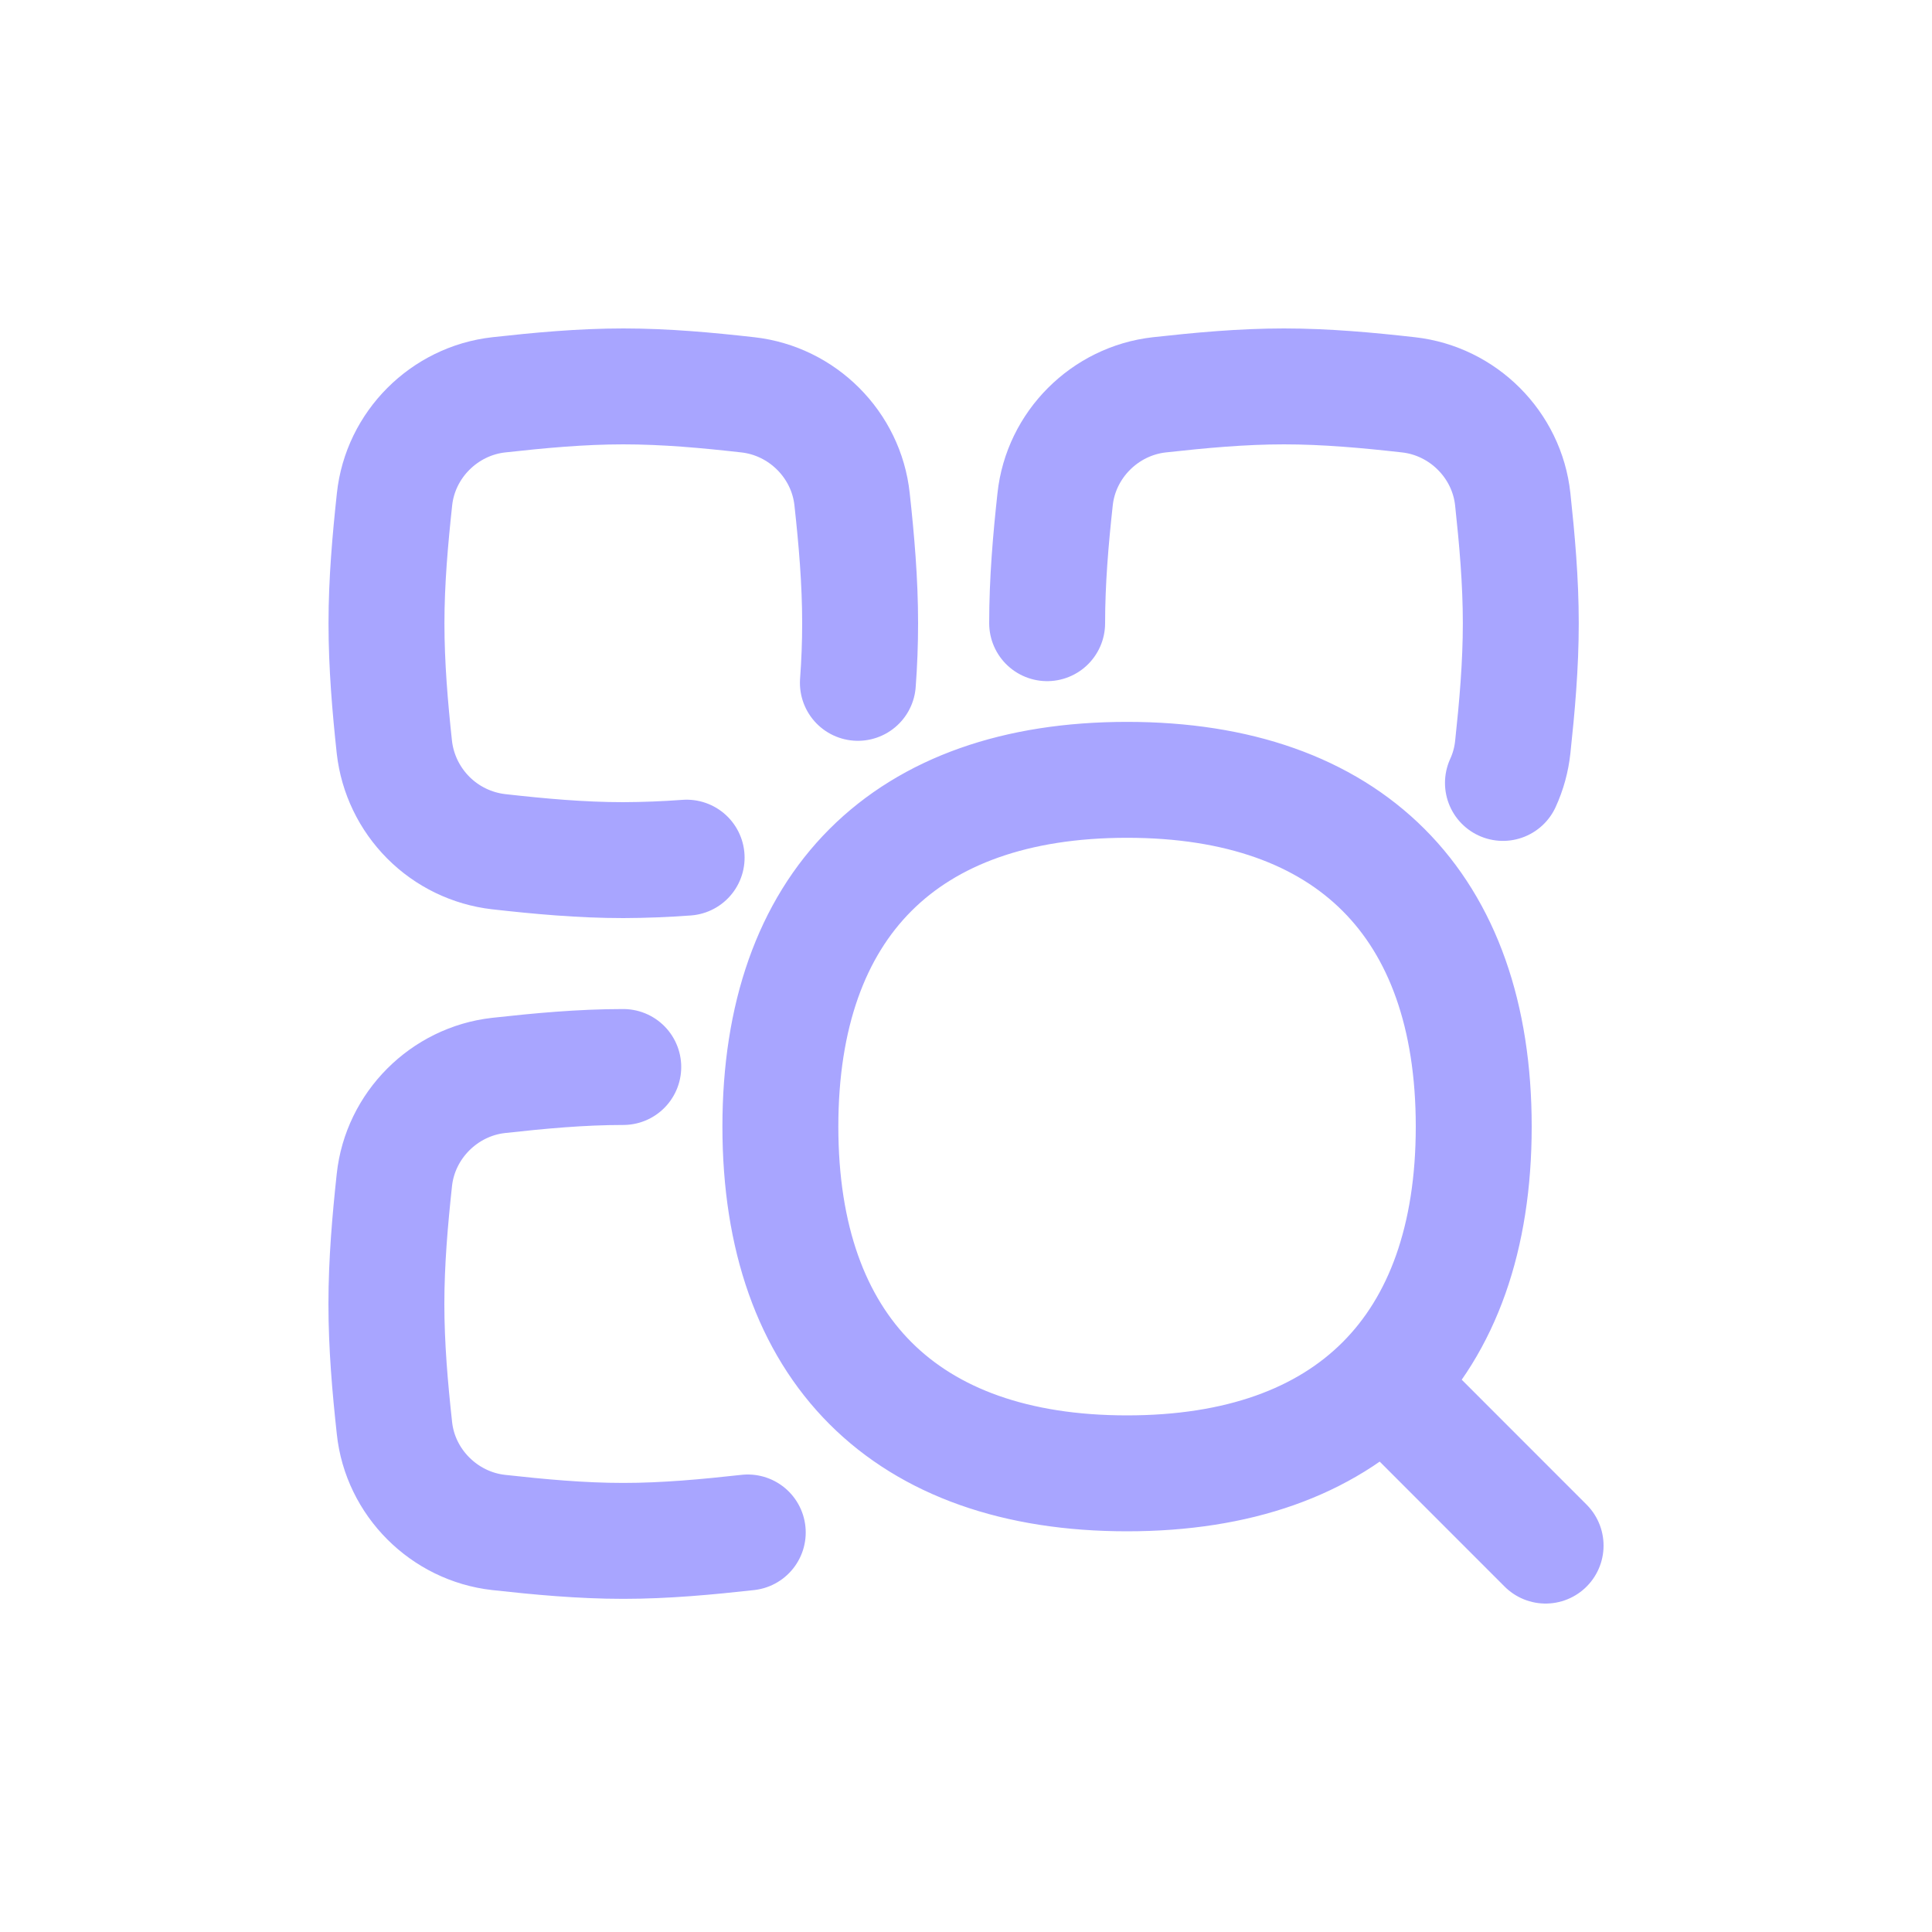
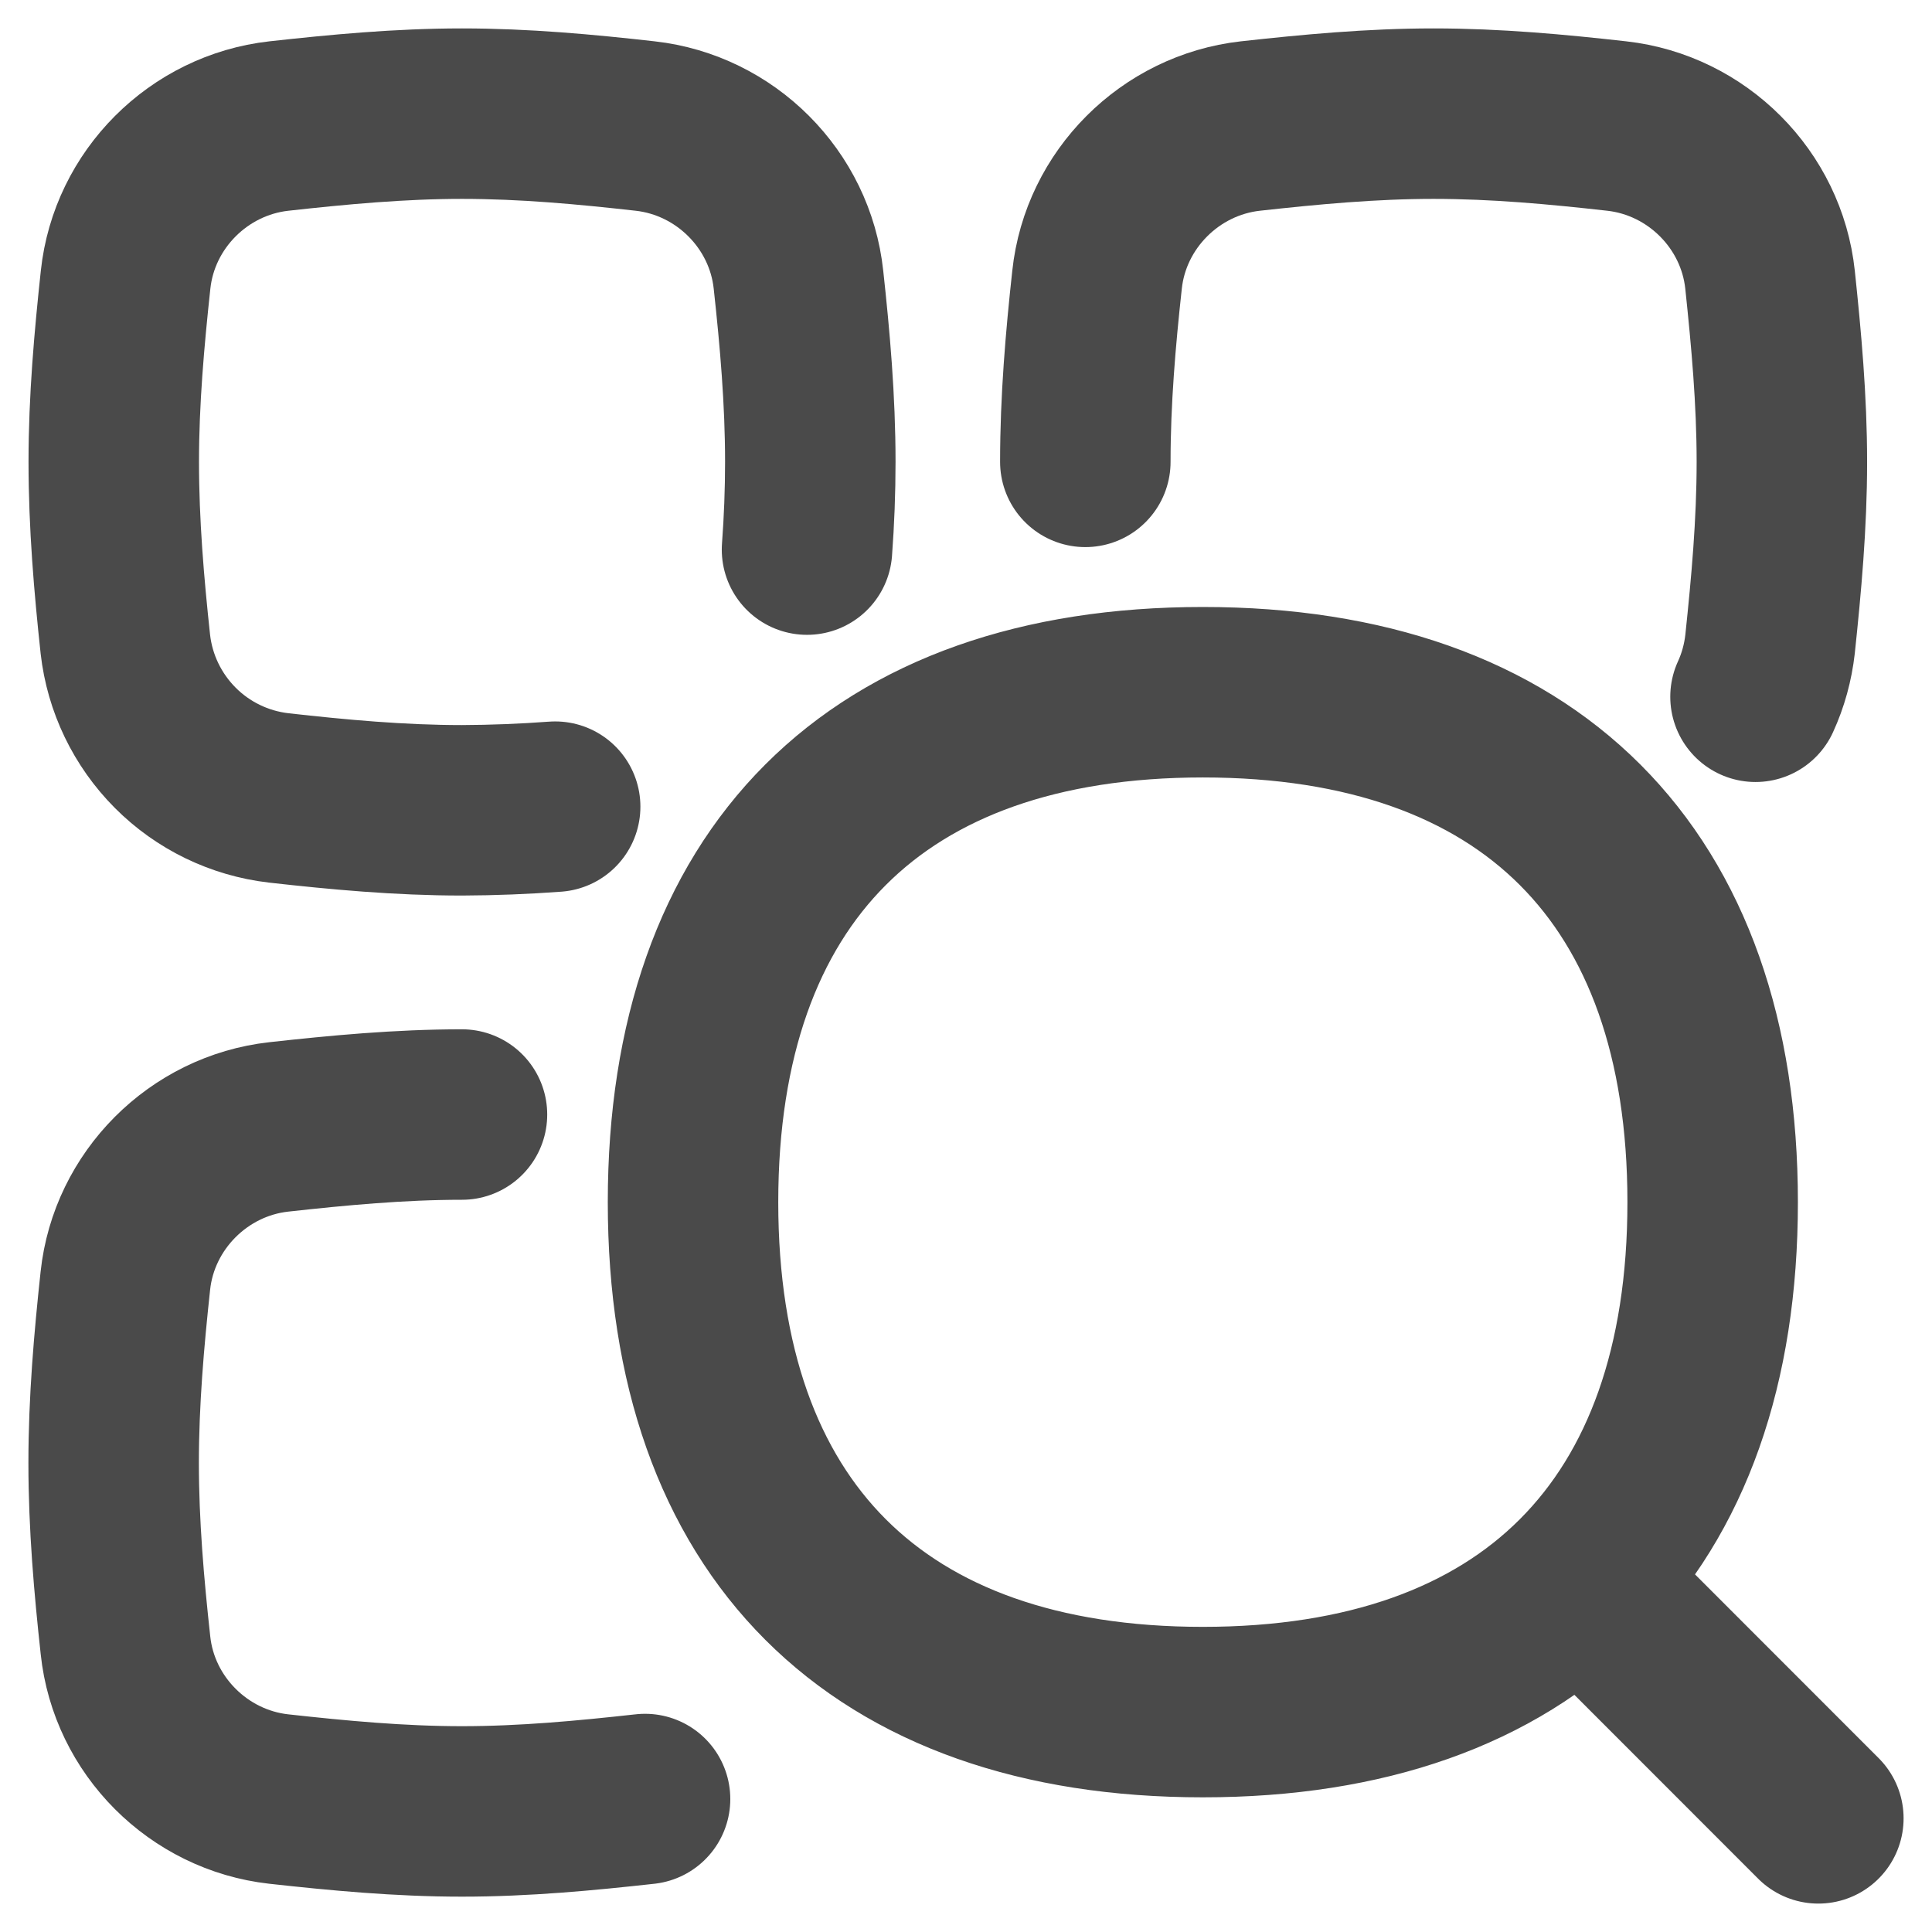
- <svg xmlns="http://www.w3.org/2000/svg" width="25" height="25" viewBox="0 0 25 25" fill="none">
-   <path d="M20 20L17.941 17.94M8.885 11.098C8.614 11.118 8.341 11.129 8.065 11.13C7.516 11.13 6.977 11.08 6.452 11.021C6.108 10.981 5.787 10.826 5.542 10.58C5.297 10.334 5.142 10.013 5.103 9.668C5.047 9.147 5.001 8.611 5.001 8.064C5.001 7.52 5.049 6.983 5.105 6.462C5.18 5.755 5.748 5.188 6.454 5.109C6.978 5.051 7.517 5 8.066 5C8.615 5 9.153 5.05 9.677 5.109C10.383 5.188 10.951 5.755 11.026 6.462C11.083 6.983 11.13 7.519 11.13 8.064C11.13 8.324 11.12 8.581 11.101 8.836M8.065 13.807C7.516 13.807 6.977 13.858 6.452 13.916C5.746 13.995 5.178 14.564 5.103 15.27C5.047 15.791 5 16.327 5 16.873C5 17.419 5.047 17.954 5.104 18.477C5.178 19.183 5.747 19.751 6.452 19.83C6.977 19.888 7.516 19.939 8.065 19.939C8.614 19.939 9.152 19.888 9.676 19.83M13.55 8.064C13.55 7.519 13.596 6.983 13.653 6.462C13.728 5.755 14.297 5.188 15.002 5.109C15.527 5.051 16.066 5 16.614 5C17.163 5 17.701 5.05 18.226 5.109C18.932 5.188 19.5 5.755 19.575 6.462C19.631 6.983 19.679 7.519 19.679 8.064C19.679 8.611 19.631 9.147 19.575 9.668C19.558 9.828 19.515 9.985 19.448 10.131M14.584 19.065C17.455 19.065 19.07 17.45 19.07 14.578C19.07 11.706 17.455 10.091 14.584 10.091C11.713 10.091 10.098 11.705 10.098 14.578C10.098 17.451 11.713 19.065 14.584 19.065Z" stroke="#A8A5FF" stroke-width="1.5" stroke-linecap="round" stroke-linejoin="round" />
+ <svg xmlns="http://www.w3.org/2000/svg" width="17" height="17" viewBox="0 0 17 17" fill="none">
+   <path d="M16 16L13.941 13.94M4.885 7.098C4.614 7.118 4.341 7.129 4.065 7.13C3.516 7.13 2.977 7.08 2.452 7.021C2.108 6.981 1.787 6.826 1.542 6.58C1.297 6.334 1.142 6.013 1.103 5.668C1.047 5.147 1.001 4.611 1.001 4.064C1.001 3.52 1.049 2.983 1.105 2.462C1.18 1.755 1.748 1.188 2.454 1.109C2.978 1.051 3.517 1 4.066 1C4.615 1 5.153 1.05 5.677 1.109C6.383 1.188 6.951 1.755 7.026 2.462C7.083 2.983 7.13 3.519 7.13 4.064C7.13 4.324 7.12 4.581 7.101 4.836M4.065 9.807C3.516 9.807 2.977 9.858 2.452 9.916C1.746 9.995 1.178 10.564 1.103 11.27C1.047 11.791 1 12.327 1 12.873C1 13.419 1.047 13.954 1.104 14.476C1.178 15.183 1.747 15.751 2.452 15.83C2.977 15.888 3.516 15.939 4.065 15.939C4.614 15.939 5.152 15.888 5.676 15.83M9.55 4.064C9.55 3.519 9.596 2.983 9.653 2.462C9.728 1.755 10.297 1.188 11.002 1.109C11.527 1.051 12.066 1 12.614 1C13.164 1 13.701 1.05 14.226 1.109C14.932 1.188 15.5 1.755 15.575 2.462C15.63 2.983 15.679 3.519 15.679 4.064C15.679 4.611 15.63 5.147 15.575 5.668C15.557 5.828 15.514 5.985 15.447 6.131M10.584 15.065C13.455 15.065 15.07 13.45 15.07 10.578C15.07 7.706 13.455 6.091 10.584 6.091C7.713 6.091 6.098 7.705 6.098 10.578C6.098 13.451 7.713 15.065 10.584 15.065Z" stroke="#4A4A4A" stroke-width="1.5" stroke-linecap="round" stroke-linejoin="round" />
</svg>
